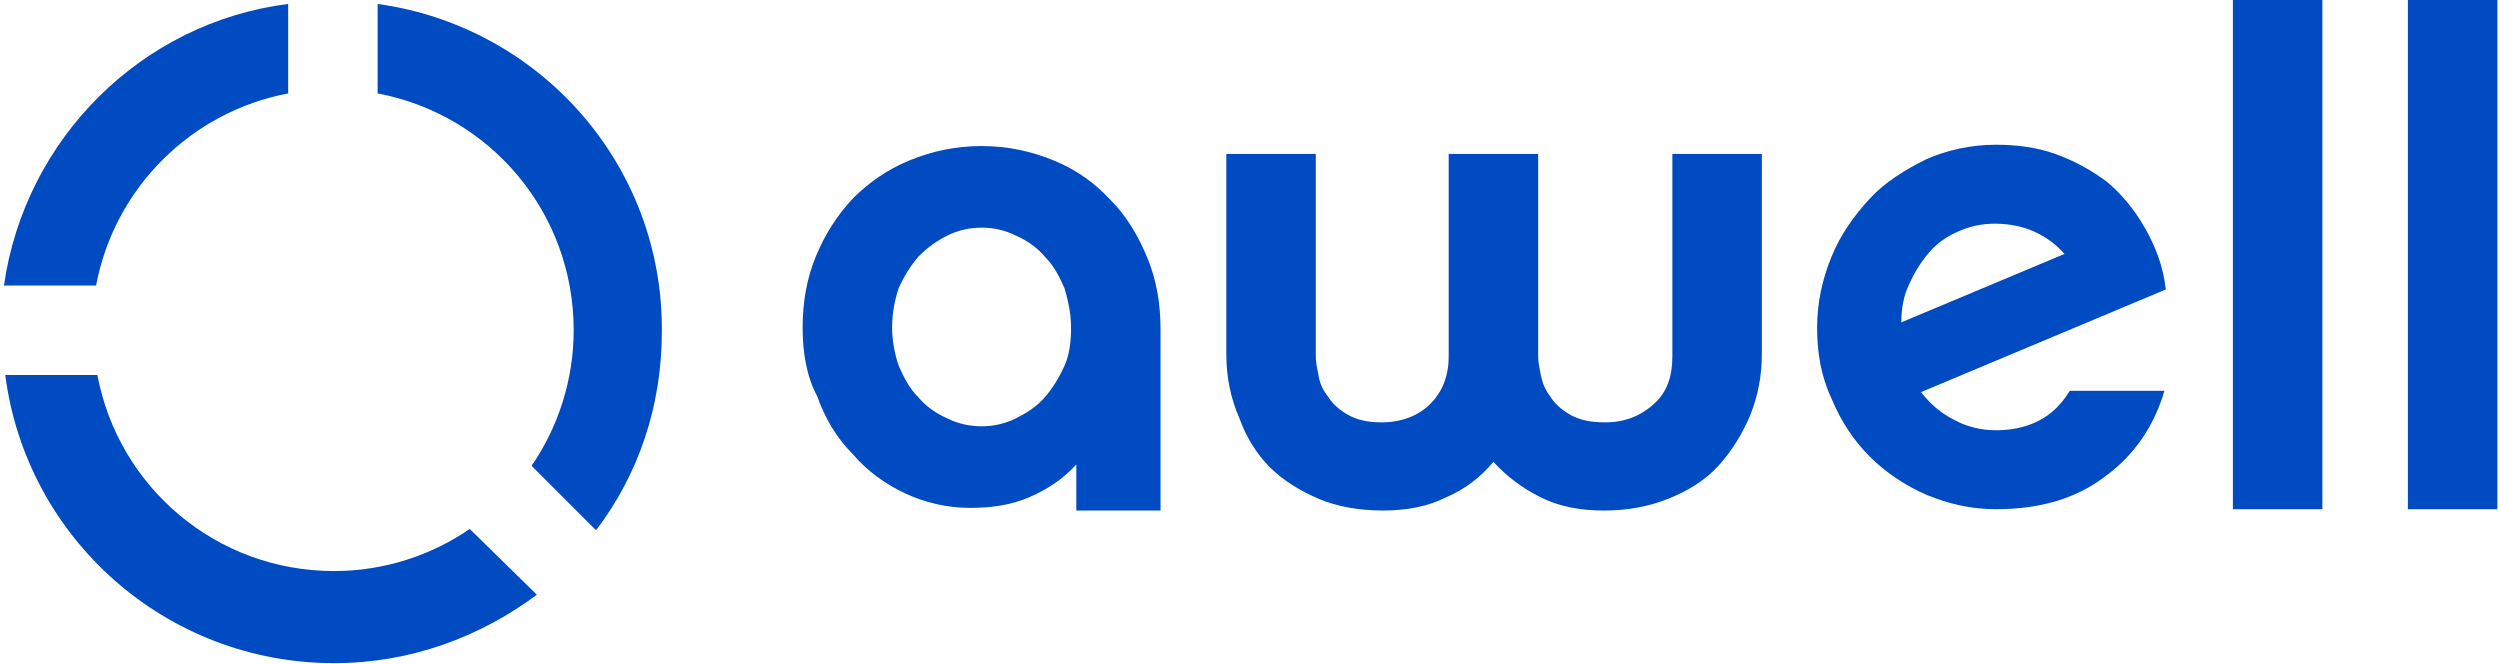
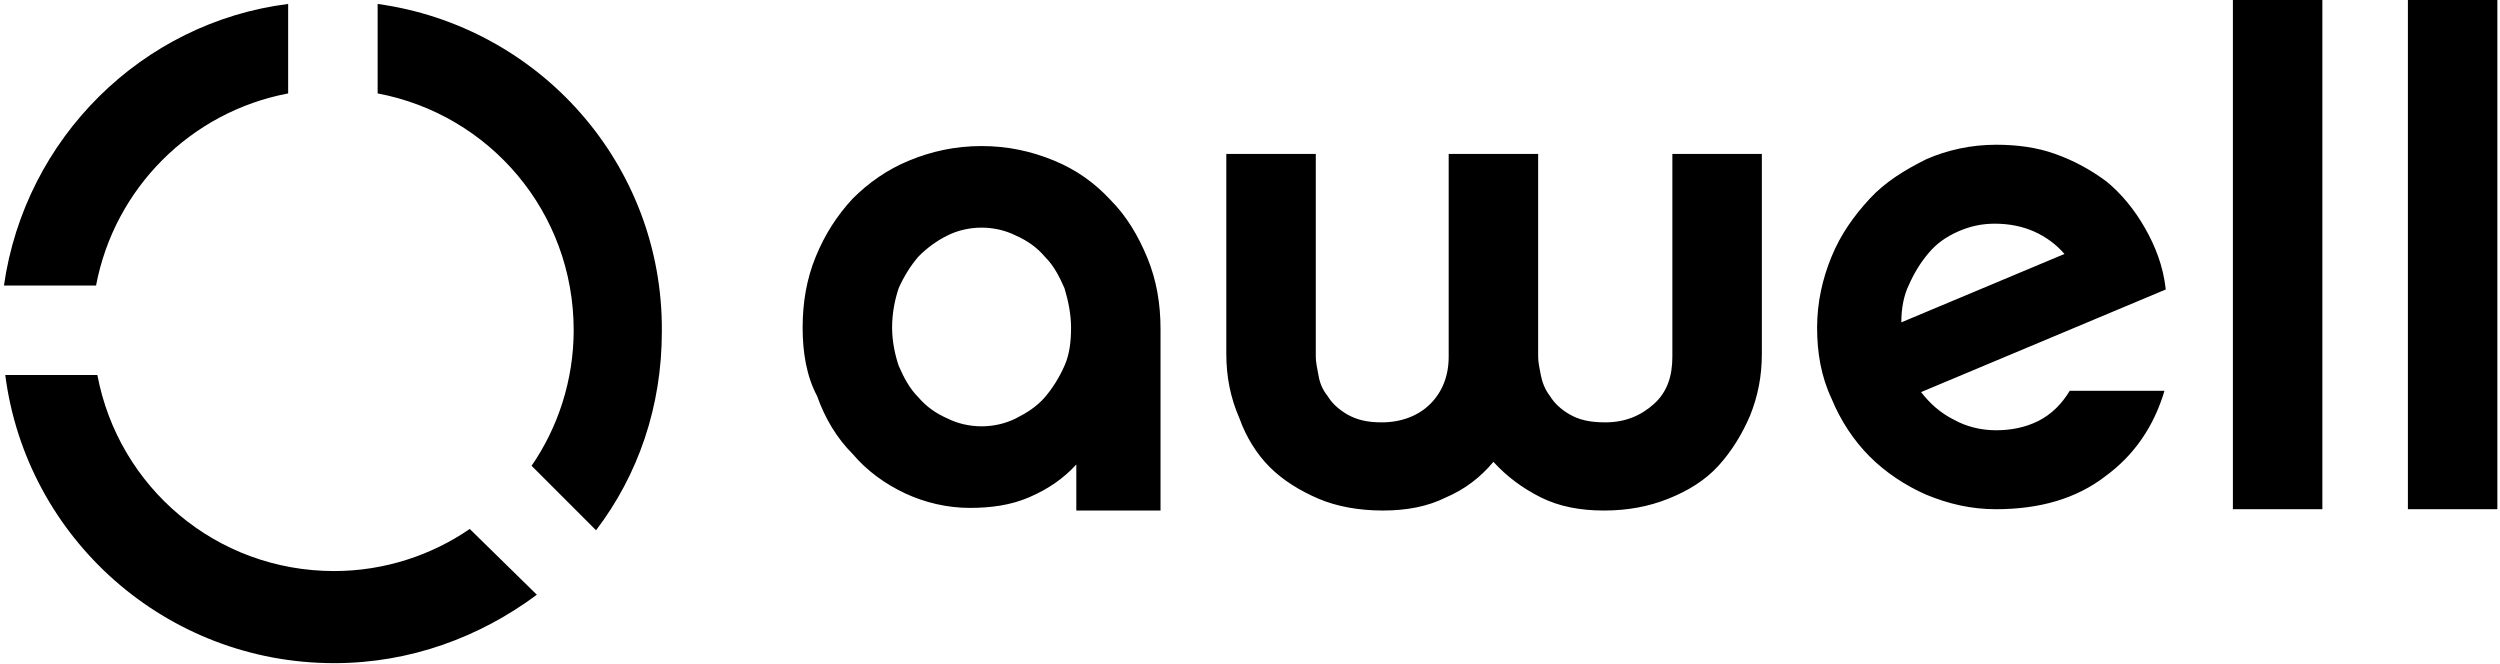
<svg xmlns="http://www.w3.org/2000/svg" width="190" height="50.4">
  <g>
    <rect fill="none" id="canvas_background" height="402" width="582" y="-1" x="-1" />
  </g>
  <g>
-     <path id="svg_1" d="m169.7,0l6.8,0l0,38.7l-6.8,0l0,-38.7zm13.3,0l6.8,0l0,38.7l-6.8,0l0,-38.7zm-38.5,24.5l12.4,-5.2c-0.6,-0.7 -1.4,-1.3 -2.3,-1.7c-0.9,-0.4 -1.9,-0.6 -3,-0.6c-1,0 -1.9,0.2 -2.8,0.6c-0.9,0.4 -1.6,0.9 -2.2,1.6c-0.6,0.7 -1.1,1.5 -1.5,2.4c-0.4,0.8 -0.6,1.8 -0.6,2.9m-6.4,0.4c0,-1.9 0.4,-3.7 1.1,-5.4s1.7,-3.1 2.9,-4.4s2.7,-2.2 4.3,-3c1.6,-0.7 3.4,-1.1 5.3,-1.1c1.6,0 3.1,0.2 4.5,0.7s2.7,1.2 3.9,2.1c1.1,0.9 2.1,2.1 2.9,3.5c0.8,1.4 1.4,2.9 1.6,4.7l-18.6,7.8c0.7,0.9 1.5,1.6 2.5,2.1c0.9,0.5 2,0.8 3.2,0.8c1.1,0 2.2,-0.2 3.2,-0.7c1,-0.5 1.8,-1.3 2.4,-2.3l7.2,0c-0.8,2.7 -2.3,4.9 -4.5,6.5c-2.2,1.7 -5,2.5 -8.3,2.5c-1.9,0 -3.6,-0.4 -5.3,-1.1c-1.6,-0.7 -3.1,-1.7 -4.3,-2.9c-1.2,-1.2 -2.2,-2.7 -2.9,-4.4c-0.8,-1.7 -1.1,-3.5 -1.1,-5.4m-44.9,2l0,-15.2l6.8,0l0,15.4c0,0.4 0.1,0.9 0.2,1.4c0.1,0.6 0.3,1.1 0.7,1.6c0.3,0.5 0.8,1 1.5,1.4c0.7,0.4 1.5,0.6 2.6,0.6c1.5,0 2.8,-0.5 3.7,-1.4c0.9,-0.9 1.4,-2.1 1.4,-3.6l0,-15.4l6.8,0l0,15.4c0,0.4 0.1,0.9 0.2,1.4s0.3,1.1 0.7,1.6c0.3,0.5 0.8,1 1.5,1.4c0.7,0.4 1.5,0.6 2.7,0.6c1.5,0 2.7,-0.5 3.7,-1.4c1,-0.9 1.4,-2.1 1.4,-3.6l0,-15.4l6.8,0l0,15.2c0,1.7 -0.3,3.2 -0.9,4.7c-0.6,1.4 -1.4,2.7 -2.4,3.8c-1,1.1 -2.3,1.9 -3.8,2.5c-1.5,0.6 -3.1,0.9 -4.9,0.9c-1.8,0 -3.4,-0.3 -4.8,-1s-2.6,-1.6 -3.6,-2.7c-1,1.2 -2.2,2.1 -3.6,2.7c-1.4,0.7 -3,1 -4.8,1c-1.8,0 -3.5,-0.3 -4.9,-0.9c-1.4,-0.6 -2.7,-1.4 -3.7,-2.4s-1.8,-2.3 -2.3,-3.7c-0.7,-1.6 -1,-3.2 -1,-4.9m-25.4,-2c0,1 0.2,2 0.5,2.9c0.4,0.9 0.8,1.7 1.5,2.4c0.6,0.7 1.3,1.2 2.2,1.6c0.8,0.4 1.7,0.6 2.6,0.6s1.8,-0.2 2.6,-0.6c0.8,-0.4 1.6,-0.9 2.2,-1.6c0.6,-0.7 1.1,-1.5 1.5,-2.4c0.4,-0.9 0.5,-1.9 0.5,-2.9s-0.2,-2 -0.5,-3c-0.4,-0.9 -0.8,-1.7 -1.5,-2.4c-0.6,-0.7 -1.3,-1.2 -2.2,-1.6c-0.8,-0.4 -1.7,-0.6 -2.6,-0.6c-0.9,0 -1.8,0.2 -2.6,0.6c-0.8,0.4 -1.5,0.9 -2.2,1.6c-0.6,0.7 -1.1,1.5 -1.5,2.4c-0.3,0.9 -0.5,1.9 -0.5,3m-6.8,0c0,-1.9 0.3,-3.7 1,-5.4c0.7,-1.7 1.6,-3.1 2.8,-4.4c1.2,-1.2 2.6,-2.2 4.3,-2.9c1.7,-0.7 3.5,-1.1 5.5,-1.1s3.8,0.4 5.5,1.1c1.7,0.7 3.1,1.7 4.3,3c1.2,1.2 2.1,2.7 2.8,4.4c0.7,1.7 1,3.5 1,5.4l0,13.8l-6.4,0l0,-3.5c-1,1.1 -2.2,1.9 -3.6,2.5c-1.4,0.6 -2.9,0.8 -4.5,0.8c-1.7,0 -3.4,-0.4 -4.9,-1.1c-1.5,-0.7 -2.9,-1.7 -4,-3c-1.2,-1.2 -2.1,-2.7 -2.7,-4.4c-0.8,-1.5 -1.1,-3.3 -1.1,-5.2" fill="#004ac2" />
-     <path id="svg_2" fill="#004ac2" d="m7.3,21.7c1.4,-7.4 7.2,-13.2 14.6,-14.6l0,-6.8c-11.1,1.4 -20,10.2 -21.6,21.4l7,0zm21.4,-14.6c8.5,1.6 14.9,9 14.9,18c0,3.8 -1.2,7.4 -3.2,10.3l4.9,4.9c3.2,-4.2 5,-9.4 5,-15.1c0.1,-12.7 -9.3,-23.2 -21.6,-24.9l0,6.8zm7,33.1c-2.9,2 -6.5,3.2 -10.3,3.2c-9,0 -16.4,-6.4 -18,-14.9l-7,0c1.6,12.4 12.2,21.9 25,21.9c5.8,0 11.1,-2 15.4,-5.2l-5.1,-5z" />
+     <path id="svg_1" d="m169.7,0l6.8,0l0,38.7l-6.8,0l0,-38.7zm13.3,0l6.8,0l0,38.7l-6.8,0l0,-38.7zm-38.5,24.5l12.4,-5.2c-0.6,-0.7 -1.4,-1.3 -2.3,-1.7c-0.9,-0.4 -1.9,-0.6 -3,-0.6c-1,0 -1.9,0.2 -2.8,0.6c-0.9,0.4 -1.6,0.9 -2.2,1.6c-0.6,0.7 -1.1,1.5 -1.5,2.4c-0.4,0.8 -0.6,1.8 -0.6,2.9m-6.4,0.4c0,-1.9 0.4,-3.7 1.1,-5.4s1.7,-3.1 2.9,-4.4s2.7,-2.2 4.3,-3c1.6,-0.7 3.4,-1.1 5.3,-1.1c1.6,0 3.1,0.2 4.5,0.7s2.7,1.2 3.9,2.1c1.1,0.9 2.1,2.1 2.9,3.5c0.8,1.4 1.4,2.9 1.6,4.7l-18.6,7.8c0.7,0.9 1.5,1.6 2.5,2.1c0.9,0.5 2,0.8 3.2,0.8c1.1,0 2.2,-0.2 3.2,-0.7c1,-0.5 1.8,-1.3 2.4,-2.3l7.2,0c-0.8,2.7 -2.3,4.9 -4.5,6.5c-2.2,1.7 -5,2.5 -8.3,2.5c-1.9,0 -3.6,-0.4 -5.3,-1.1c-1.6,-0.7 -3.1,-1.7 -4.3,-2.9c-1.2,-1.2 -2.2,-2.7 -2.9,-4.4c-0.8,-1.7 -1.1,-3.5 -1.1,-5.4m-44.9,2l0,-15.2l6.8,0l0,15.4c0,0.4 0.1,0.9 0.2,1.4c0.1,0.6 0.3,1.1 0.7,1.6c0.3,0.5 0.8,1 1.5,1.4c0.7,0.4 1.5,0.6 2.6,0.6c1.5,0 2.8,-0.5 3.7,-1.4c0.9,-0.9 1.4,-2.1 1.4,-3.6l0,-15.4l6.8,0l0,15.4c0,0.4 0.1,0.9 0.2,1.4s0.3,1.1 0.7,1.6c0.3,0.5 0.8,1 1.5,1.4c0.7,0.4 1.5,0.6 2.7,0.6c1.5,0 2.7,-0.5 3.7,-1.4c1,-0.9 1.4,-2.1 1.4,-3.6l0,-15.4l6.8,0l0,15.2c0,1.7 -0.3,3.2 -0.9,4.7c-0.6,1.4 -1.4,2.7 -2.4,3.8c-1,1.1 -2.3,1.9 -3.8,2.5c-1.5,0.6 -3.1,0.9 -4.9,0.9c-1.8,0 -3.4,-0.3 -4.8,-1s-2.6,-1.6 -3.6,-2.7c-1,1.2 -2.2,2.1 -3.6,2.7c-1.4,0.7 -3,1 -4.8,1c-1.8,0 -3.5,-0.3 -4.9,-0.9c-1.4,-0.6 -2.7,-1.4 -3.7,-2.4s-1.8,-2.3 -2.3,-3.7c-0.7,-1.6 -1,-3.2 -1,-4.9m-25.4,-2c0,1 0.2,2 0.5,2.9c0.4,0.9 0.8,1.7 1.5,2.4c0.6,0.7 1.3,1.2 2.2,1.6c0.8,0.4 1.7,0.6 2.6,0.6s1.8,-0.2 2.6,-0.6c0.8,-0.4 1.6,-0.9 2.2,-1.6c0.6,-0.7 1.1,-1.5 1.5,-2.4c0.4,-0.9 0.5,-1.9 0.5,-2.9s-0.2,-2 -0.5,-3c-0.4,-0.9 -0.8,-1.7 -1.5,-2.4c-0.6,-0.7 -1.3,-1.2 -2.2,-1.6c-0.8,-0.4 -1.7,-0.6 -2.6,-0.6c-0.9,0 -1.8,0.2 -2.6,0.6c-0.8,0.4 -1.5,0.9 -2.2,1.6c-0.6,0.7 -1.1,1.5 -1.5,2.4c-0.3,0.9 -0.5,1.9 -0.5,3m-6.8,0c0,-1.9 0.3,-3.7 1,-5.4c0.7,-1.7 1.6,-3.1 2.8,-4.4c1.2,-1.2 2.6,-2.2 4.3,-2.9c1.7,-0.7 3.5,-1.1 5.5,-1.1s3.8,0.4 5.5,1.1c1.7,0.7 3.1,1.7 4.3,3c1.2,1.2 2.1,2.7 2.8,4.4c0.7,1.7 1,3.5 1,5.4l0,13.8l-6.4,0l0,-3.5c-1,1.1 -2.2,1.9 -3.6,2.5c-1.4,0.6 -2.9,0.8 -4.5,0.8c-1.7,0 -3.4,-0.4 -4.9,-1.1c-1.5,-0.7 -2.9,-1.7 -4,-3c-1.2,-1.2 -2.1,-2.7 -2.7,-4.4c-0.8,-1.5 -1.1,-3.3 -1.1,-5.2" fill="currentColor" />
+     <path id="svg_2" fill="currentColor" d="m7.3,21.7c1.4,-7.4 7.2,-13.2 14.6,-14.6l0,-6.8c-11.1,1.4 -20,10.2 -21.6,21.4l7,0zm21.4,-14.6c8.5,1.6 14.9,9 14.9,18c0,3.8 -1.2,7.4 -3.2,10.3l4.9,4.9c3.2,-4.2 5,-9.4 5,-15.1c0.1,-12.7 -9.3,-23.2 -21.6,-24.9l0,6.8zm7,33.1c-2.9,2 -6.5,3.2 -10.3,3.2c-9,0 -16.4,-6.4 -18,-14.9l-7,0c1.6,12.4 12.2,21.9 25,21.9c5.8,0 11.1,-2 15.4,-5.2l-5.1,-5z" />
  </g>
</svg>
